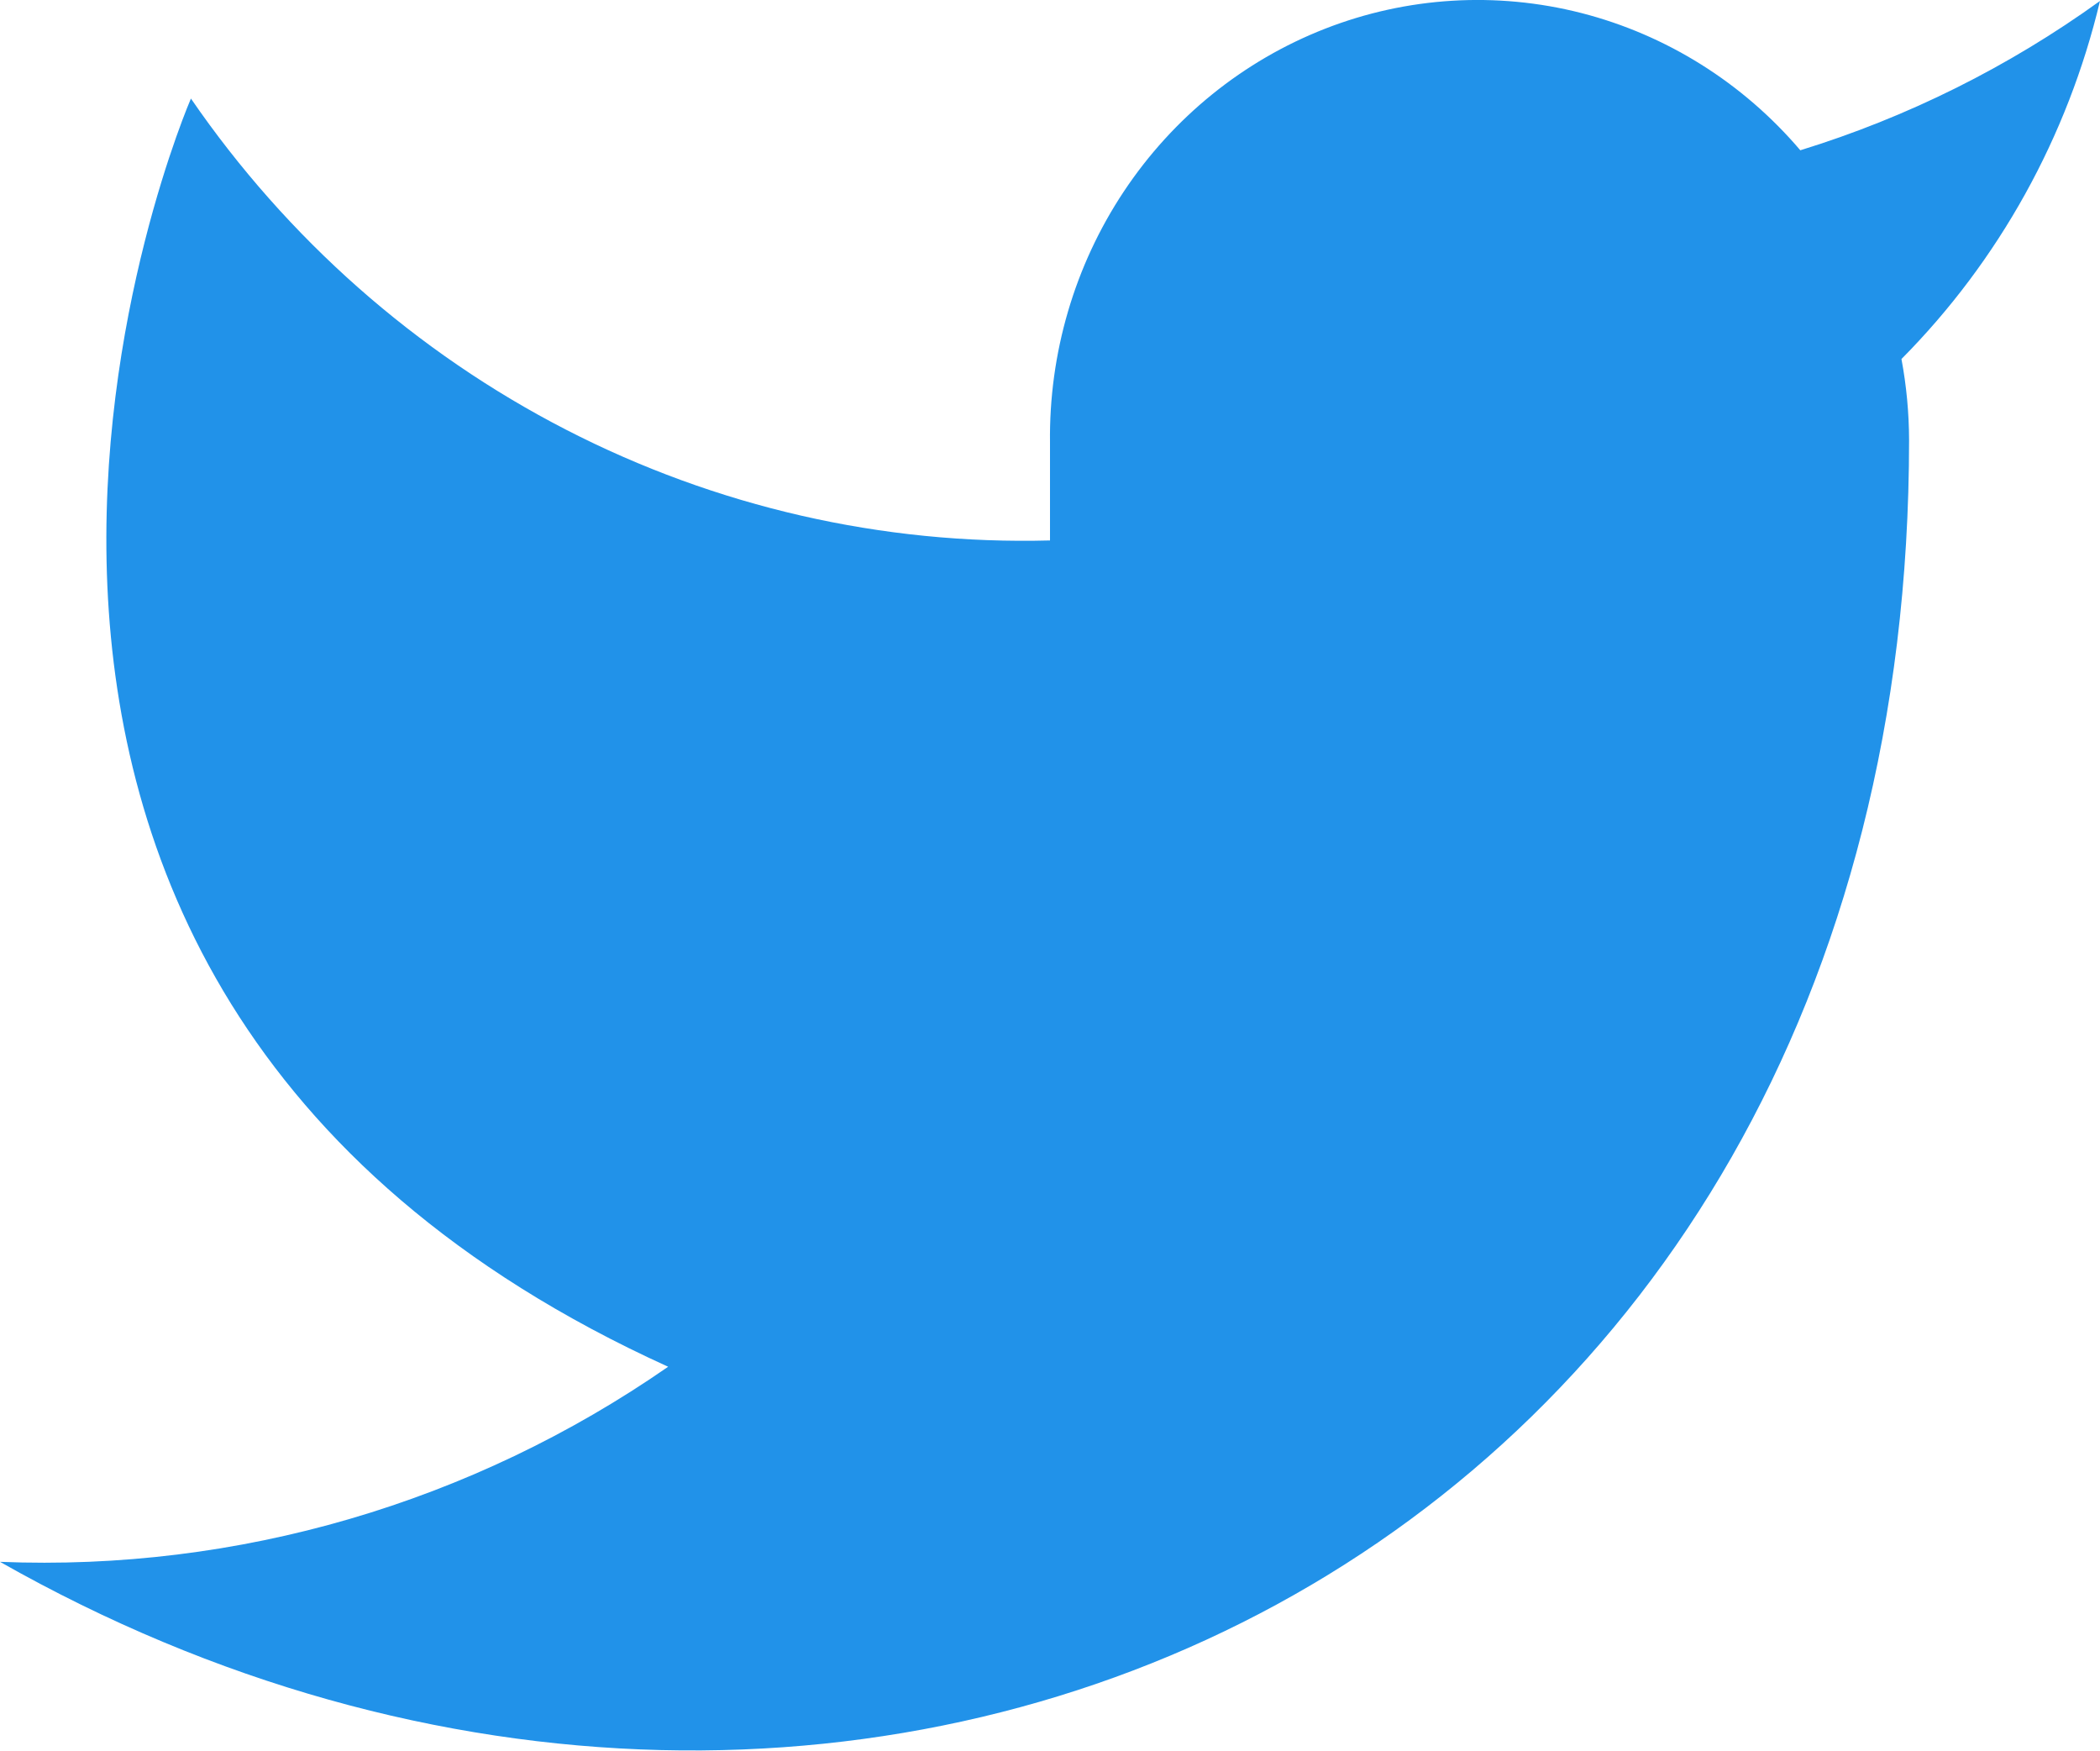
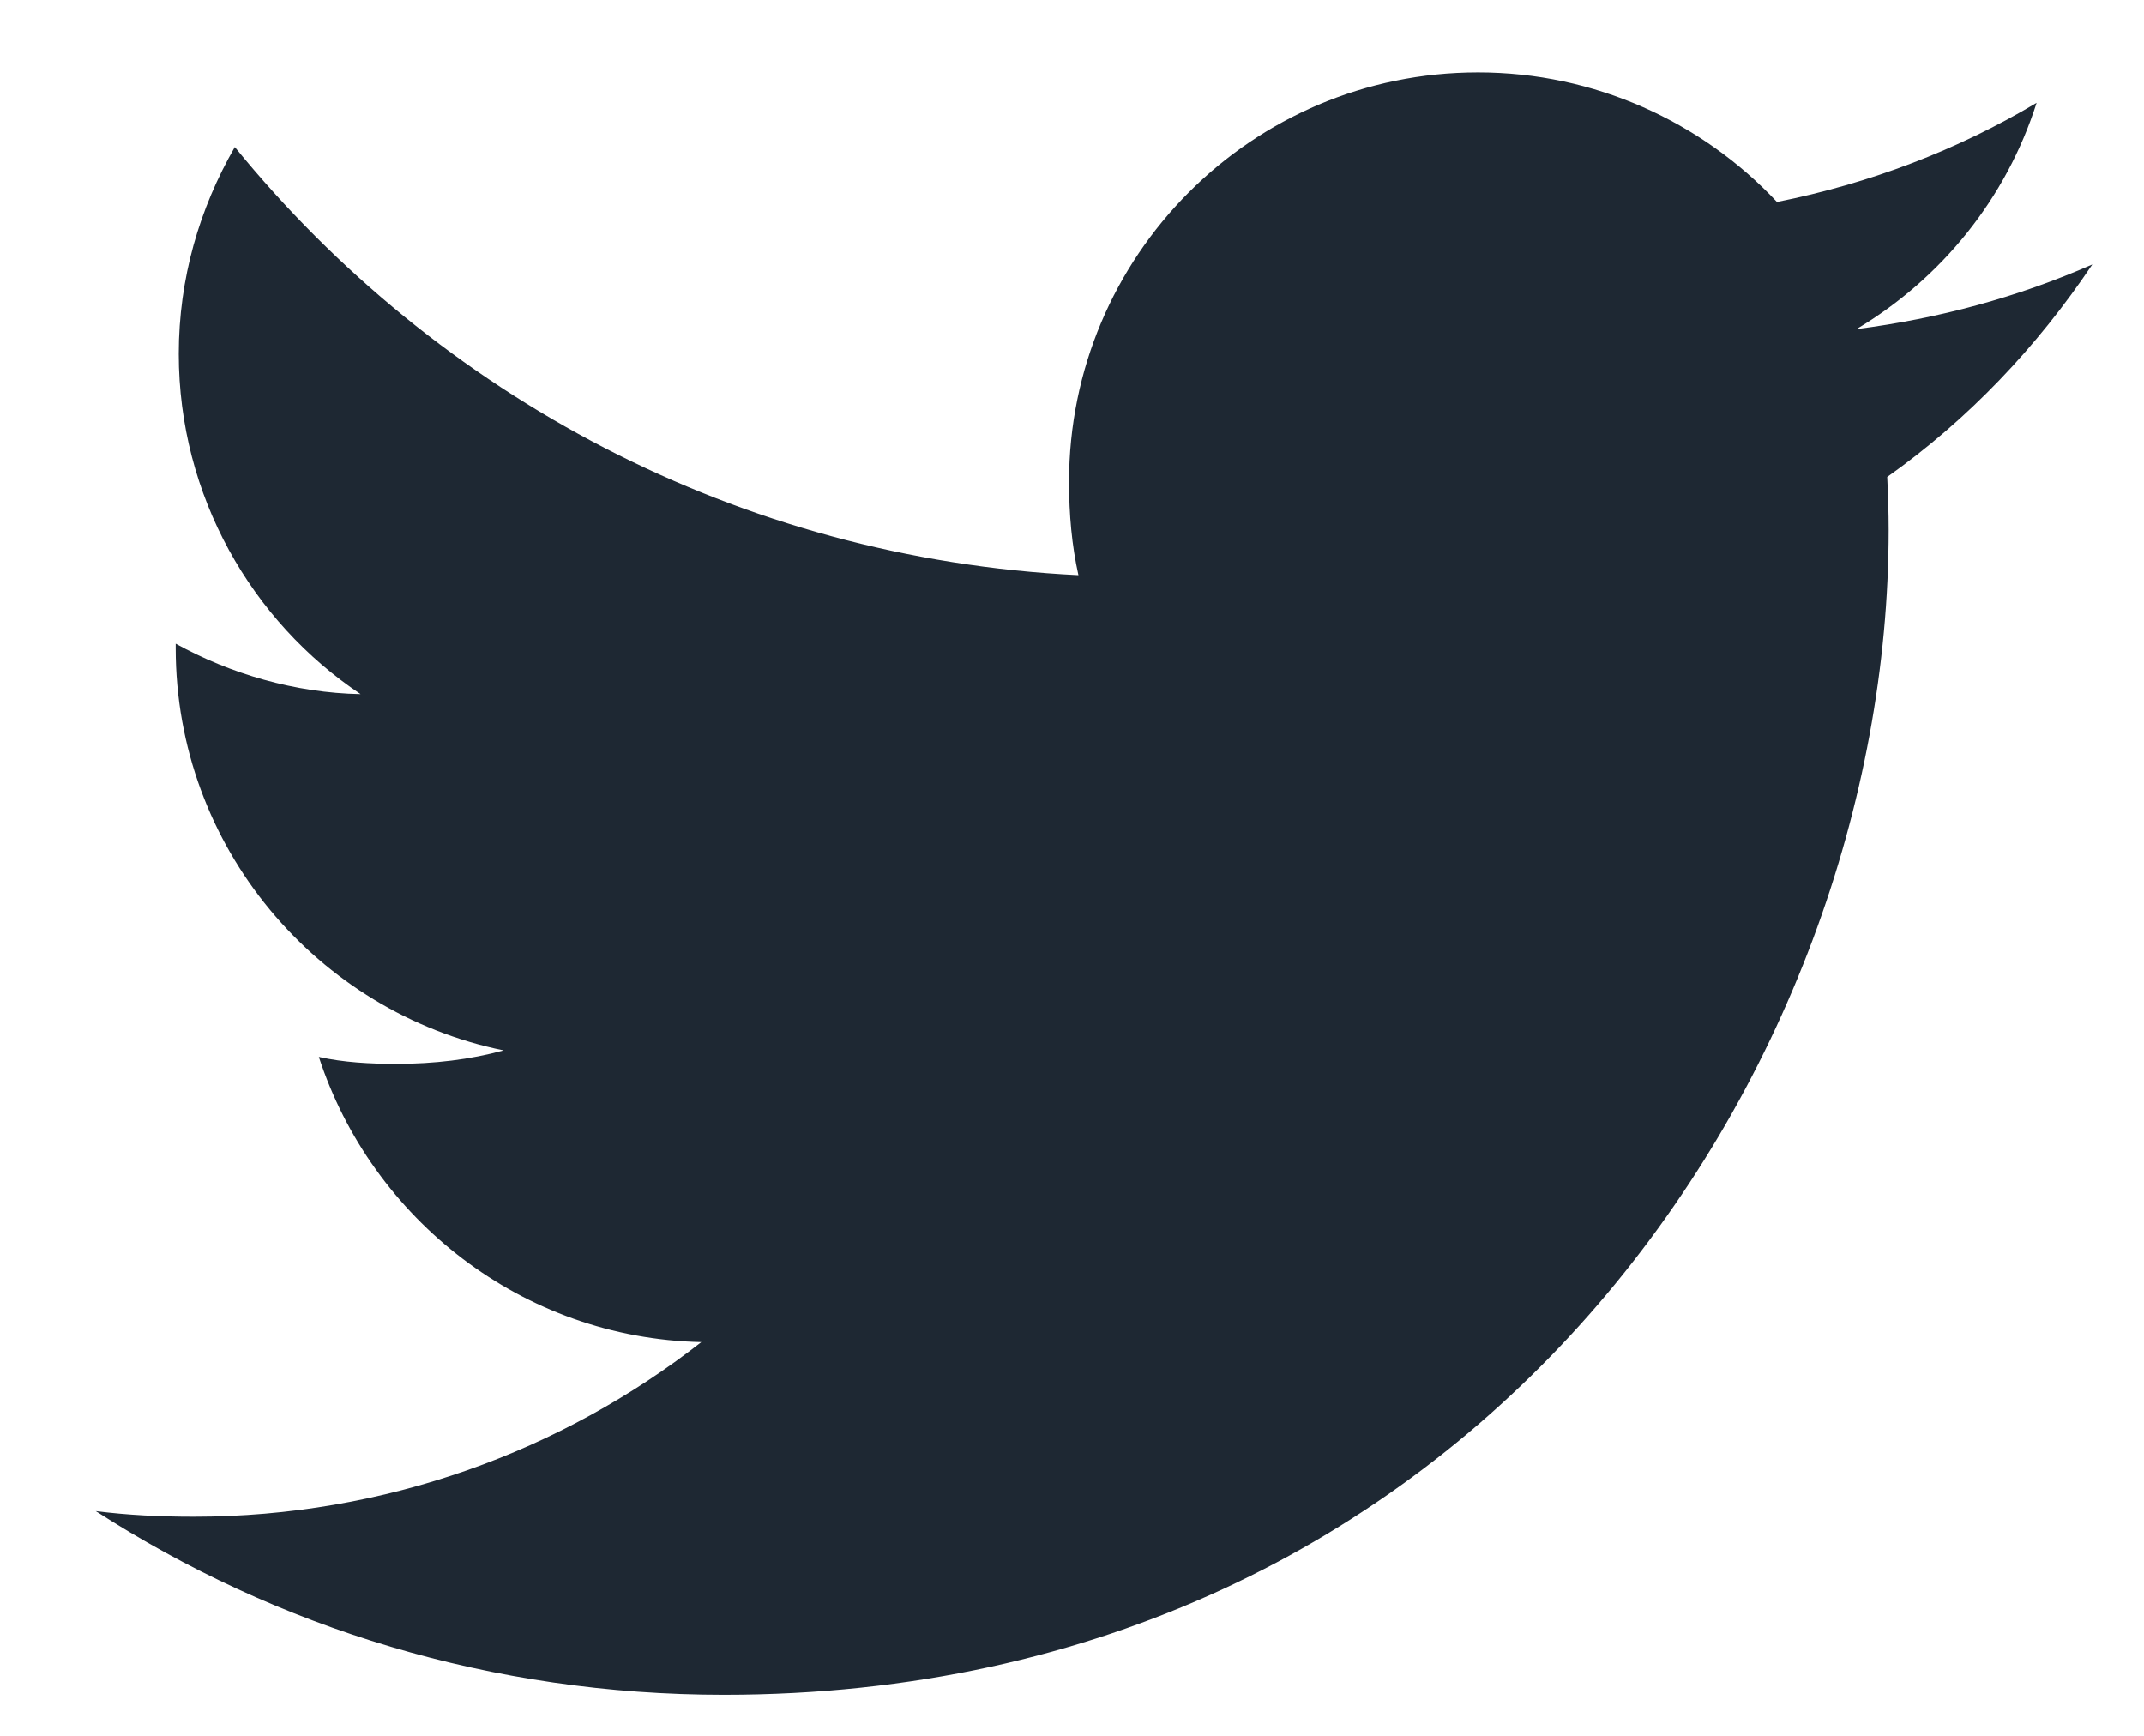
- <svg xmlns="http://www.w3.org/2000/svg" width="24" height="20" viewBox="0 0 24 20" fill="none">
-   <path d="M24 0.011C22.955 0.764 21.799 1.34 20.575 1.717C19.918 0.945 19.044 0.398 18.073 0.149C17.102 -0.099 16.079 -0.037 15.144 0.328C14.209 0.693 13.406 1.342 12.843 2.189C12.281 3.035 11.987 4.038 12 5.06V6.175C10.083 6.226 8.183 5.791 6.47 4.91C4.757 4.029 3.284 2.729 2.182 1.126C2.182 1.126 -2.182 11.157 7.636 15.616C5.39 17.174 2.713 17.955 0 17.845C9.818 23.418 21.818 17.845 21.818 5.027C21.817 4.716 21.788 4.407 21.731 4.102C22.844 2.98 23.63 1.564 24 0.011Z" fill="#2192E9" />
+ <svg xmlns="http://www.w3.org/2000/svg" width="21" height="17" viewBox="0 0 21 17" fill="none">
+   <path d="M20.494 2.59C19.767 2.909 18.992 3.12 18.184 3.223C19.015 2.727 19.649 1.947 19.948 1.007C19.173 1.469 18.317 1.796 17.405 1.978C16.67 1.194 15.621 0.709 14.477 0.709C12.258 0.709 10.471 2.511 10.471 4.719C10.471 5.037 10.498 5.342 10.563 5.633C7.23 5.471 4.281 3.873 2.3 1.44C1.954 2.04 1.751 2.727 1.751 3.466C1.751 4.855 2.466 6.086 3.532 6.798C2.888 6.786 2.256 6.599 1.721 6.304C1.721 6.317 1.721 6.332 1.721 6.348C1.721 8.297 3.11 9.915 4.933 10.287C4.606 10.377 4.251 10.419 3.882 10.419C3.625 10.419 3.366 10.405 3.123 10.351C3.642 11.939 5.116 13.106 6.869 13.144C5.505 14.211 3.773 14.854 1.898 14.854C1.569 14.854 1.254 14.839 0.938 14.799C2.714 15.944 4.819 16.598 7.089 16.598C14.466 16.598 18.499 10.487 18.499 5.19C18.499 5.012 18.493 4.841 18.485 4.671C19.28 4.107 19.949 3.402 20.494 2.59Z" fill="#1E2833" />
</svg>
